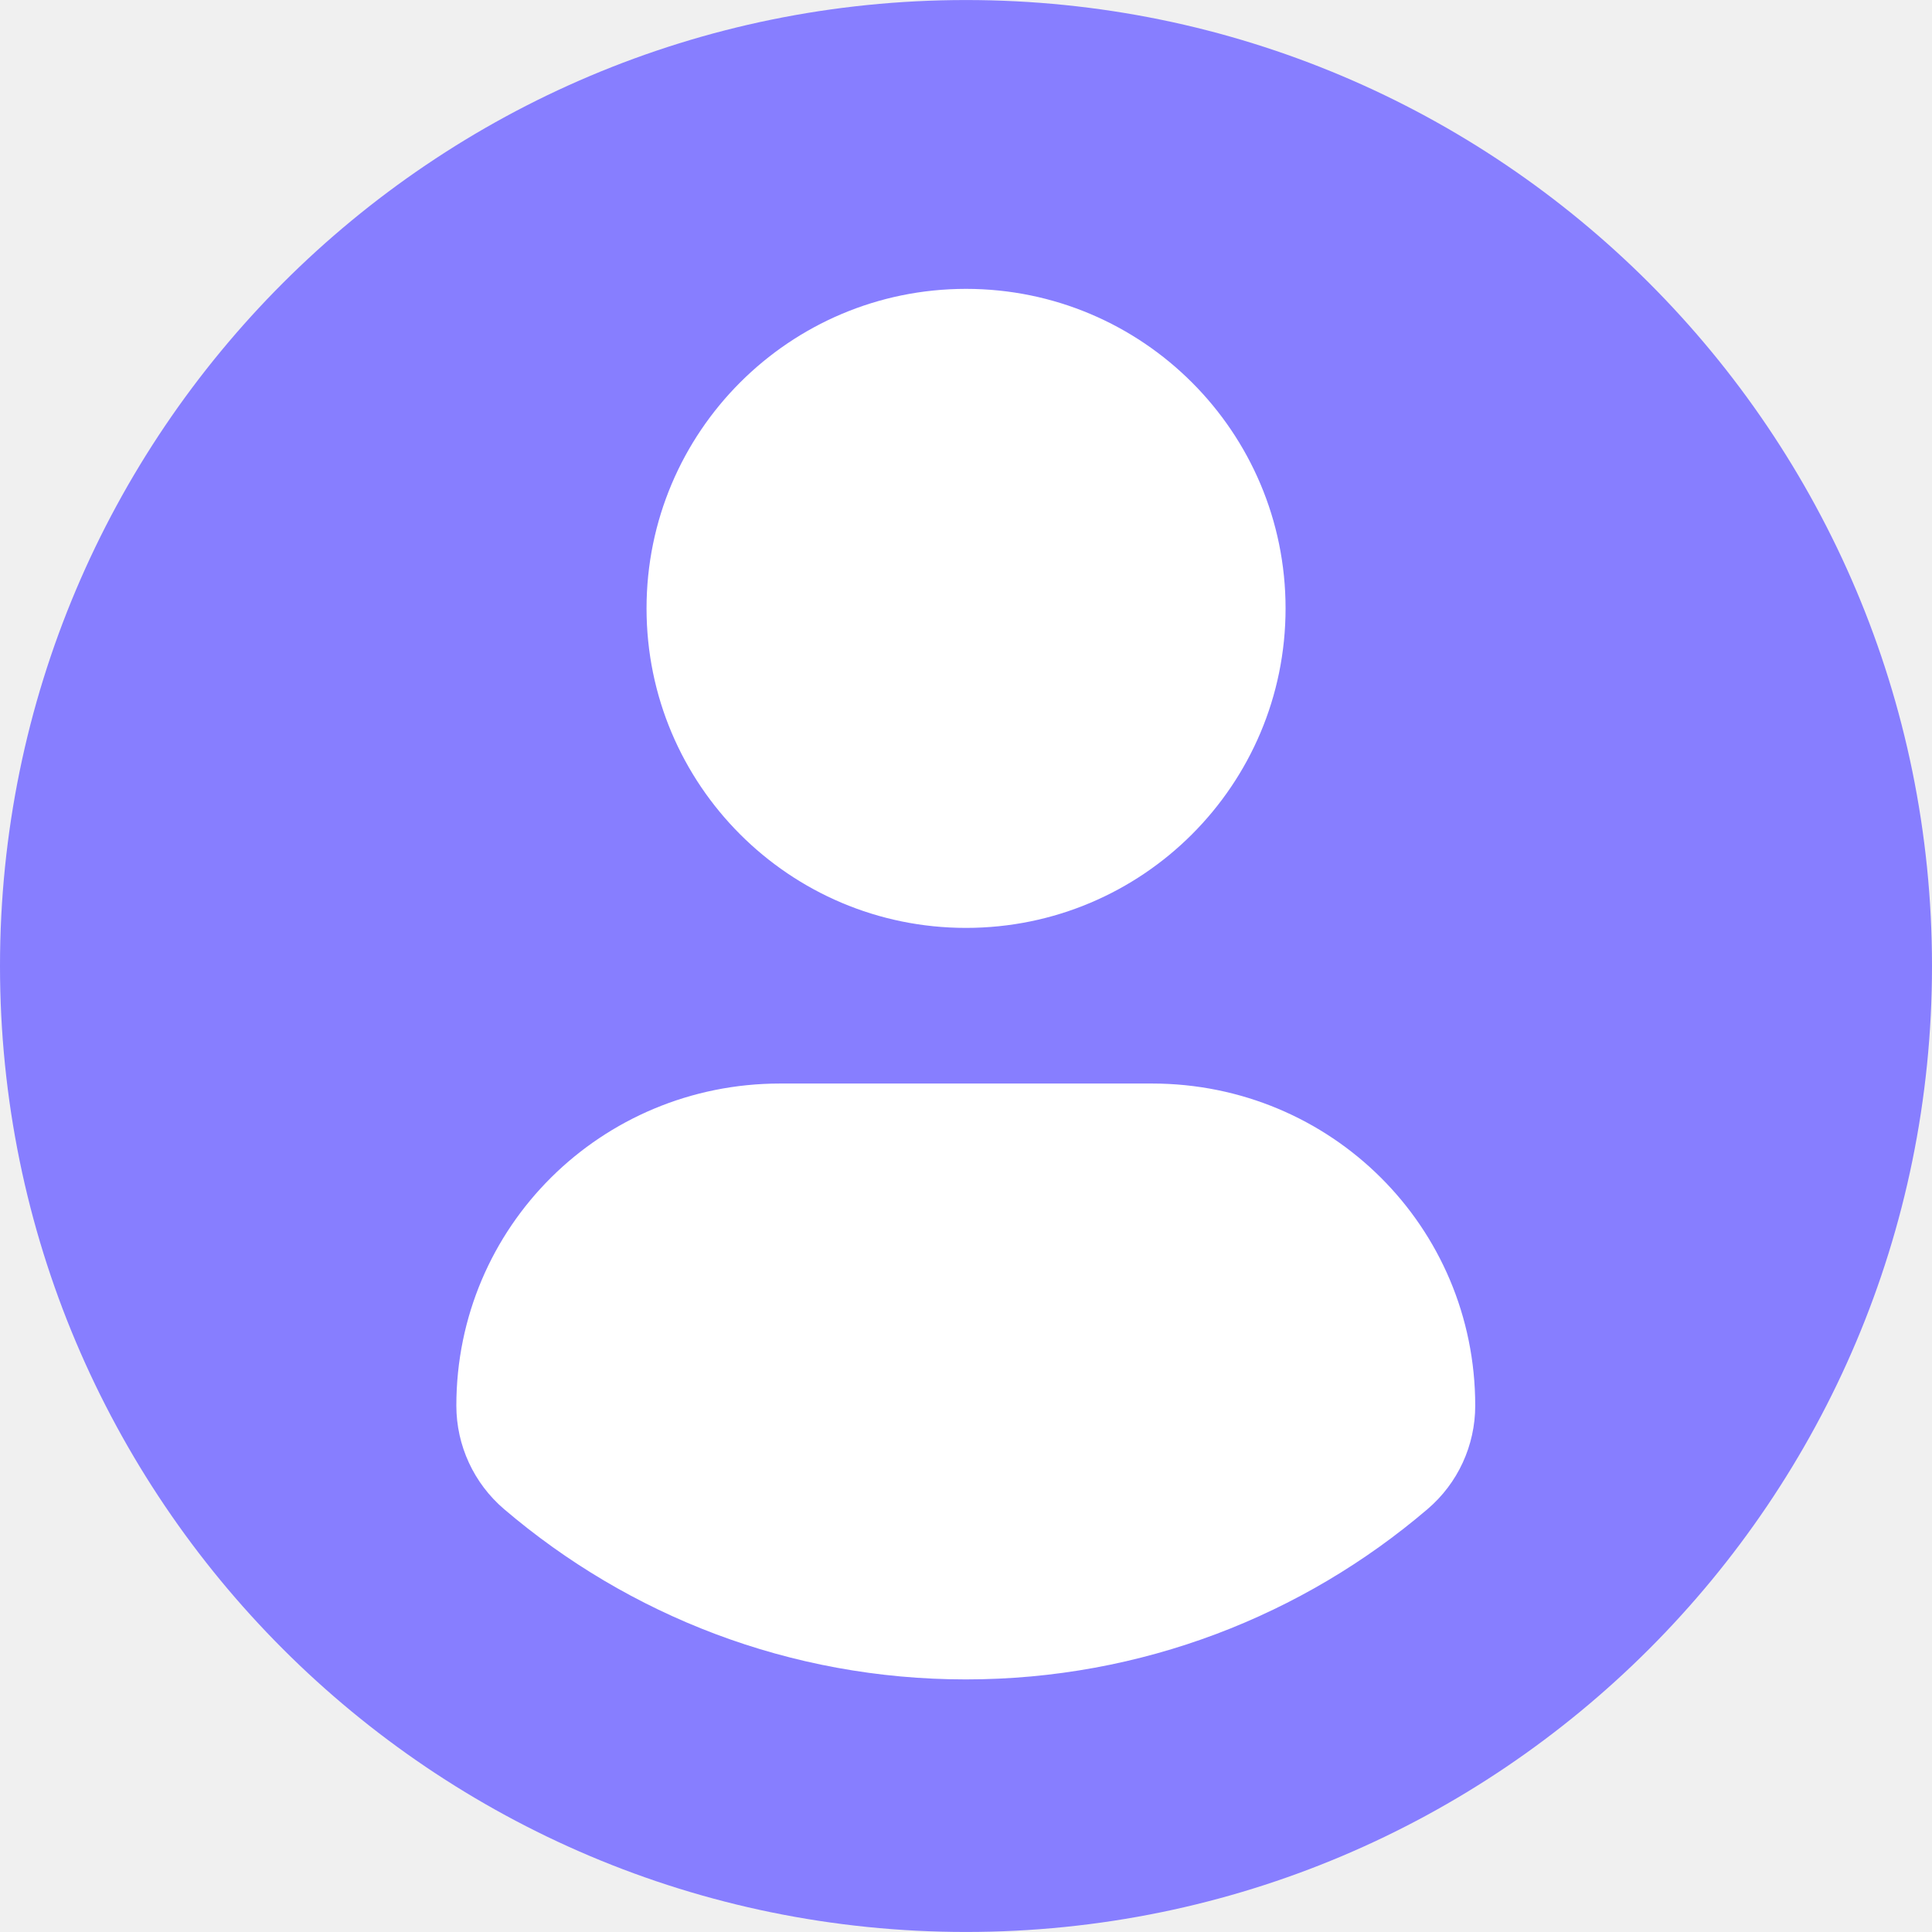
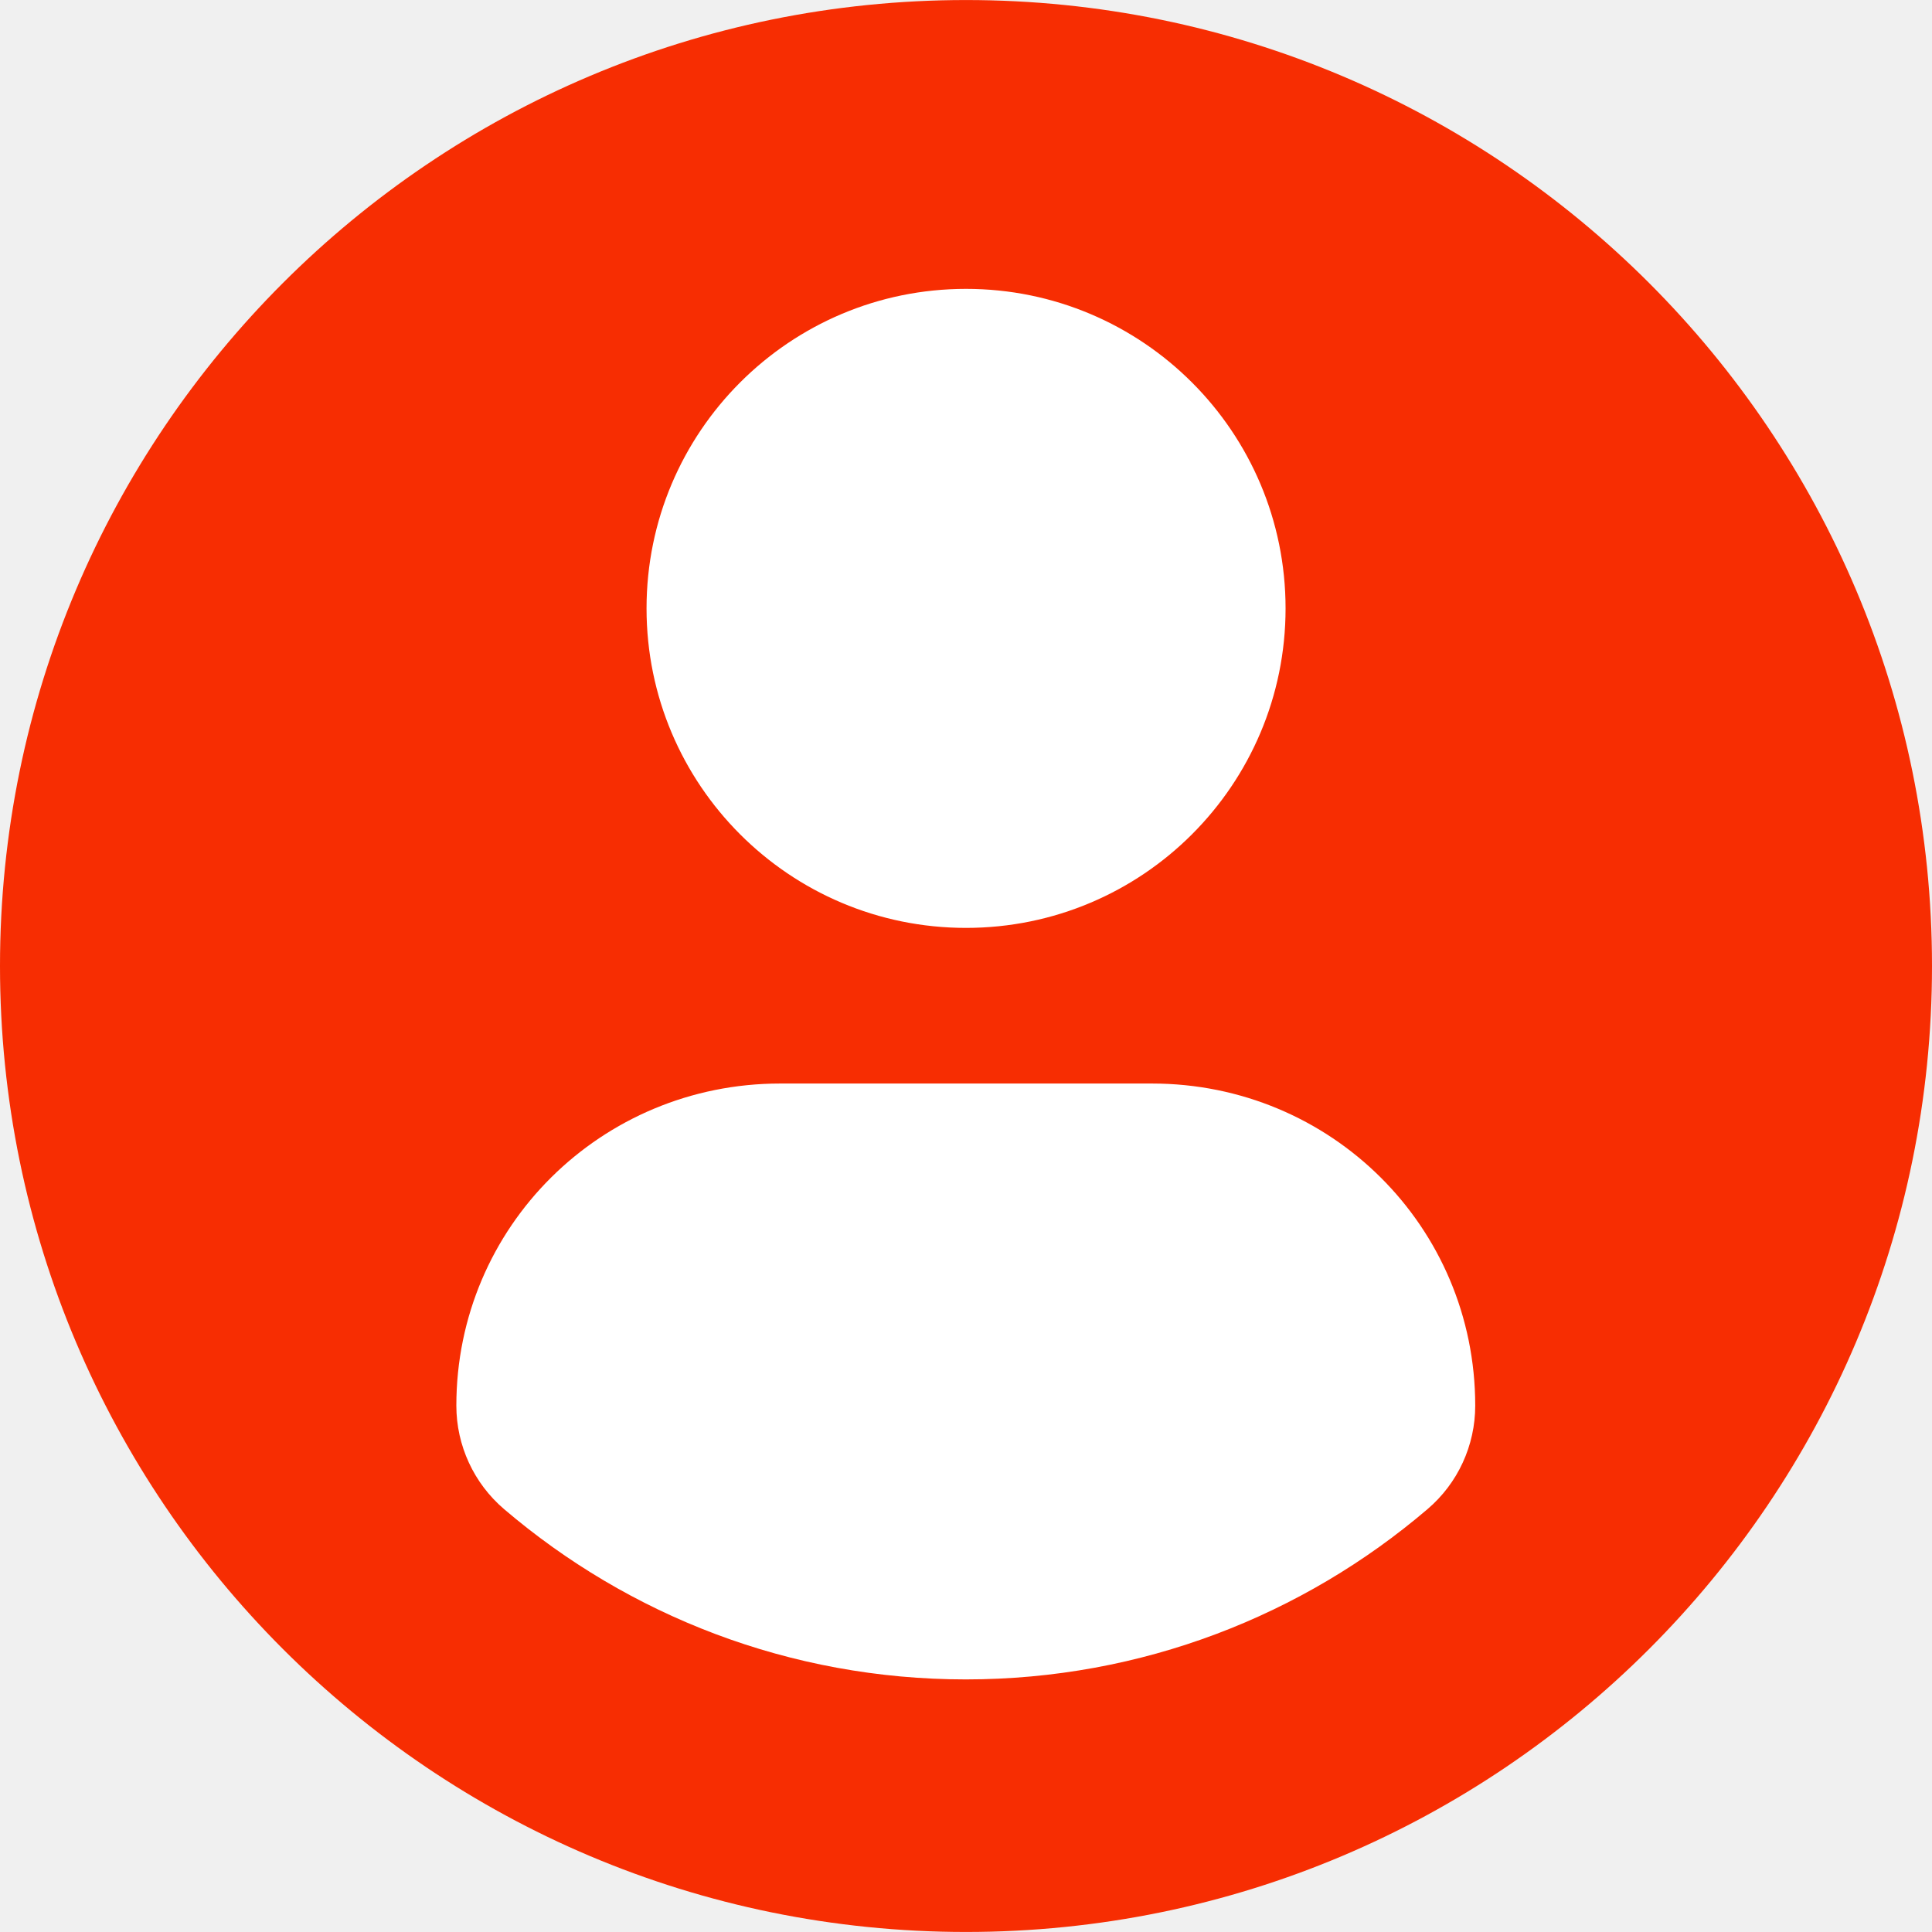
<svg xmlns="http://www.w3.org/2000/svg" width="54" height="54" viewBox="0 0 54 54" fill="none">
  <g clip-path="url(#clip0_1574_2829)">
    <ellipse cx="27.034" cy="26.966" rx="26.494" ry="25.954" fill="white" />
-     <path d="M27 0.001C12.09 0.001 0 12.089 0 27C0 41.912 12.089 53.999 27 53.999C41.913 53.999 54 41.912 54 27C54 12.089 41.913 0.001 27 0.001ZM27 8.074C31.934 8.074 35.932 12.073 35.932 17.005C35.932 21.937 31.934 25.935 27 25.935C22.069 25.935 18.071 21.937 18.071 17.005C18.071 12.073 22.069 8.074 27 8.074ZM26.994 46.94C22.073 46.94 17.567 45.148 14.091 42.182C13.244 41.46 12.755 40.401 12.755 39.289C12.755 34.288 16.803 30.285 21.805 30.285H32.197C37.201 30.285 41.233 34.288 41.233 39.289C41.233 40.402 40.747 41.459 39.899 42.181C36.424 45.148 31.916 46.94 26.994 46.94Z" fill="#877EFF" />
+     <path d="M27 0.001C12.09 0.001 0 12.089 0 27C0 41.912 12.089 53.999 27 53.999C41.913 53.999 54 41.912 54 27C54 12.089 41.913 0.001 27 0.001ZM27 8.074C31.934 8.074 35.932 12.073 35.932 17.005C35.932 21.937 31.934 25.935 27 25.935C22.069 25.935 18.071 21.937 18.071 17.005C18.071 12.073 22.069 8.074 27 8.074ZM26.994 46.94C22.073 46.94 17.567 45.148 14.091 42.182C13.244 41.46 12.755 40.401 12.755 39.289C12.755 34.288 16.803 30.285 21.805 30.285H32.197C37.201 30.285 41.233 34.288 41.233 39.289C41.233 40.402 40.747 41.459 39.899 42.181C36.424 45.148 31.916 46.94 26.994 46.94Z" fill="#F72D02" />
  </g>
  <defs>
    <clipPath id="clip0_1574_2829">
      <rect width="54" height="54" fill="white" />
    </clipPath>
  </defs>
</svg>
